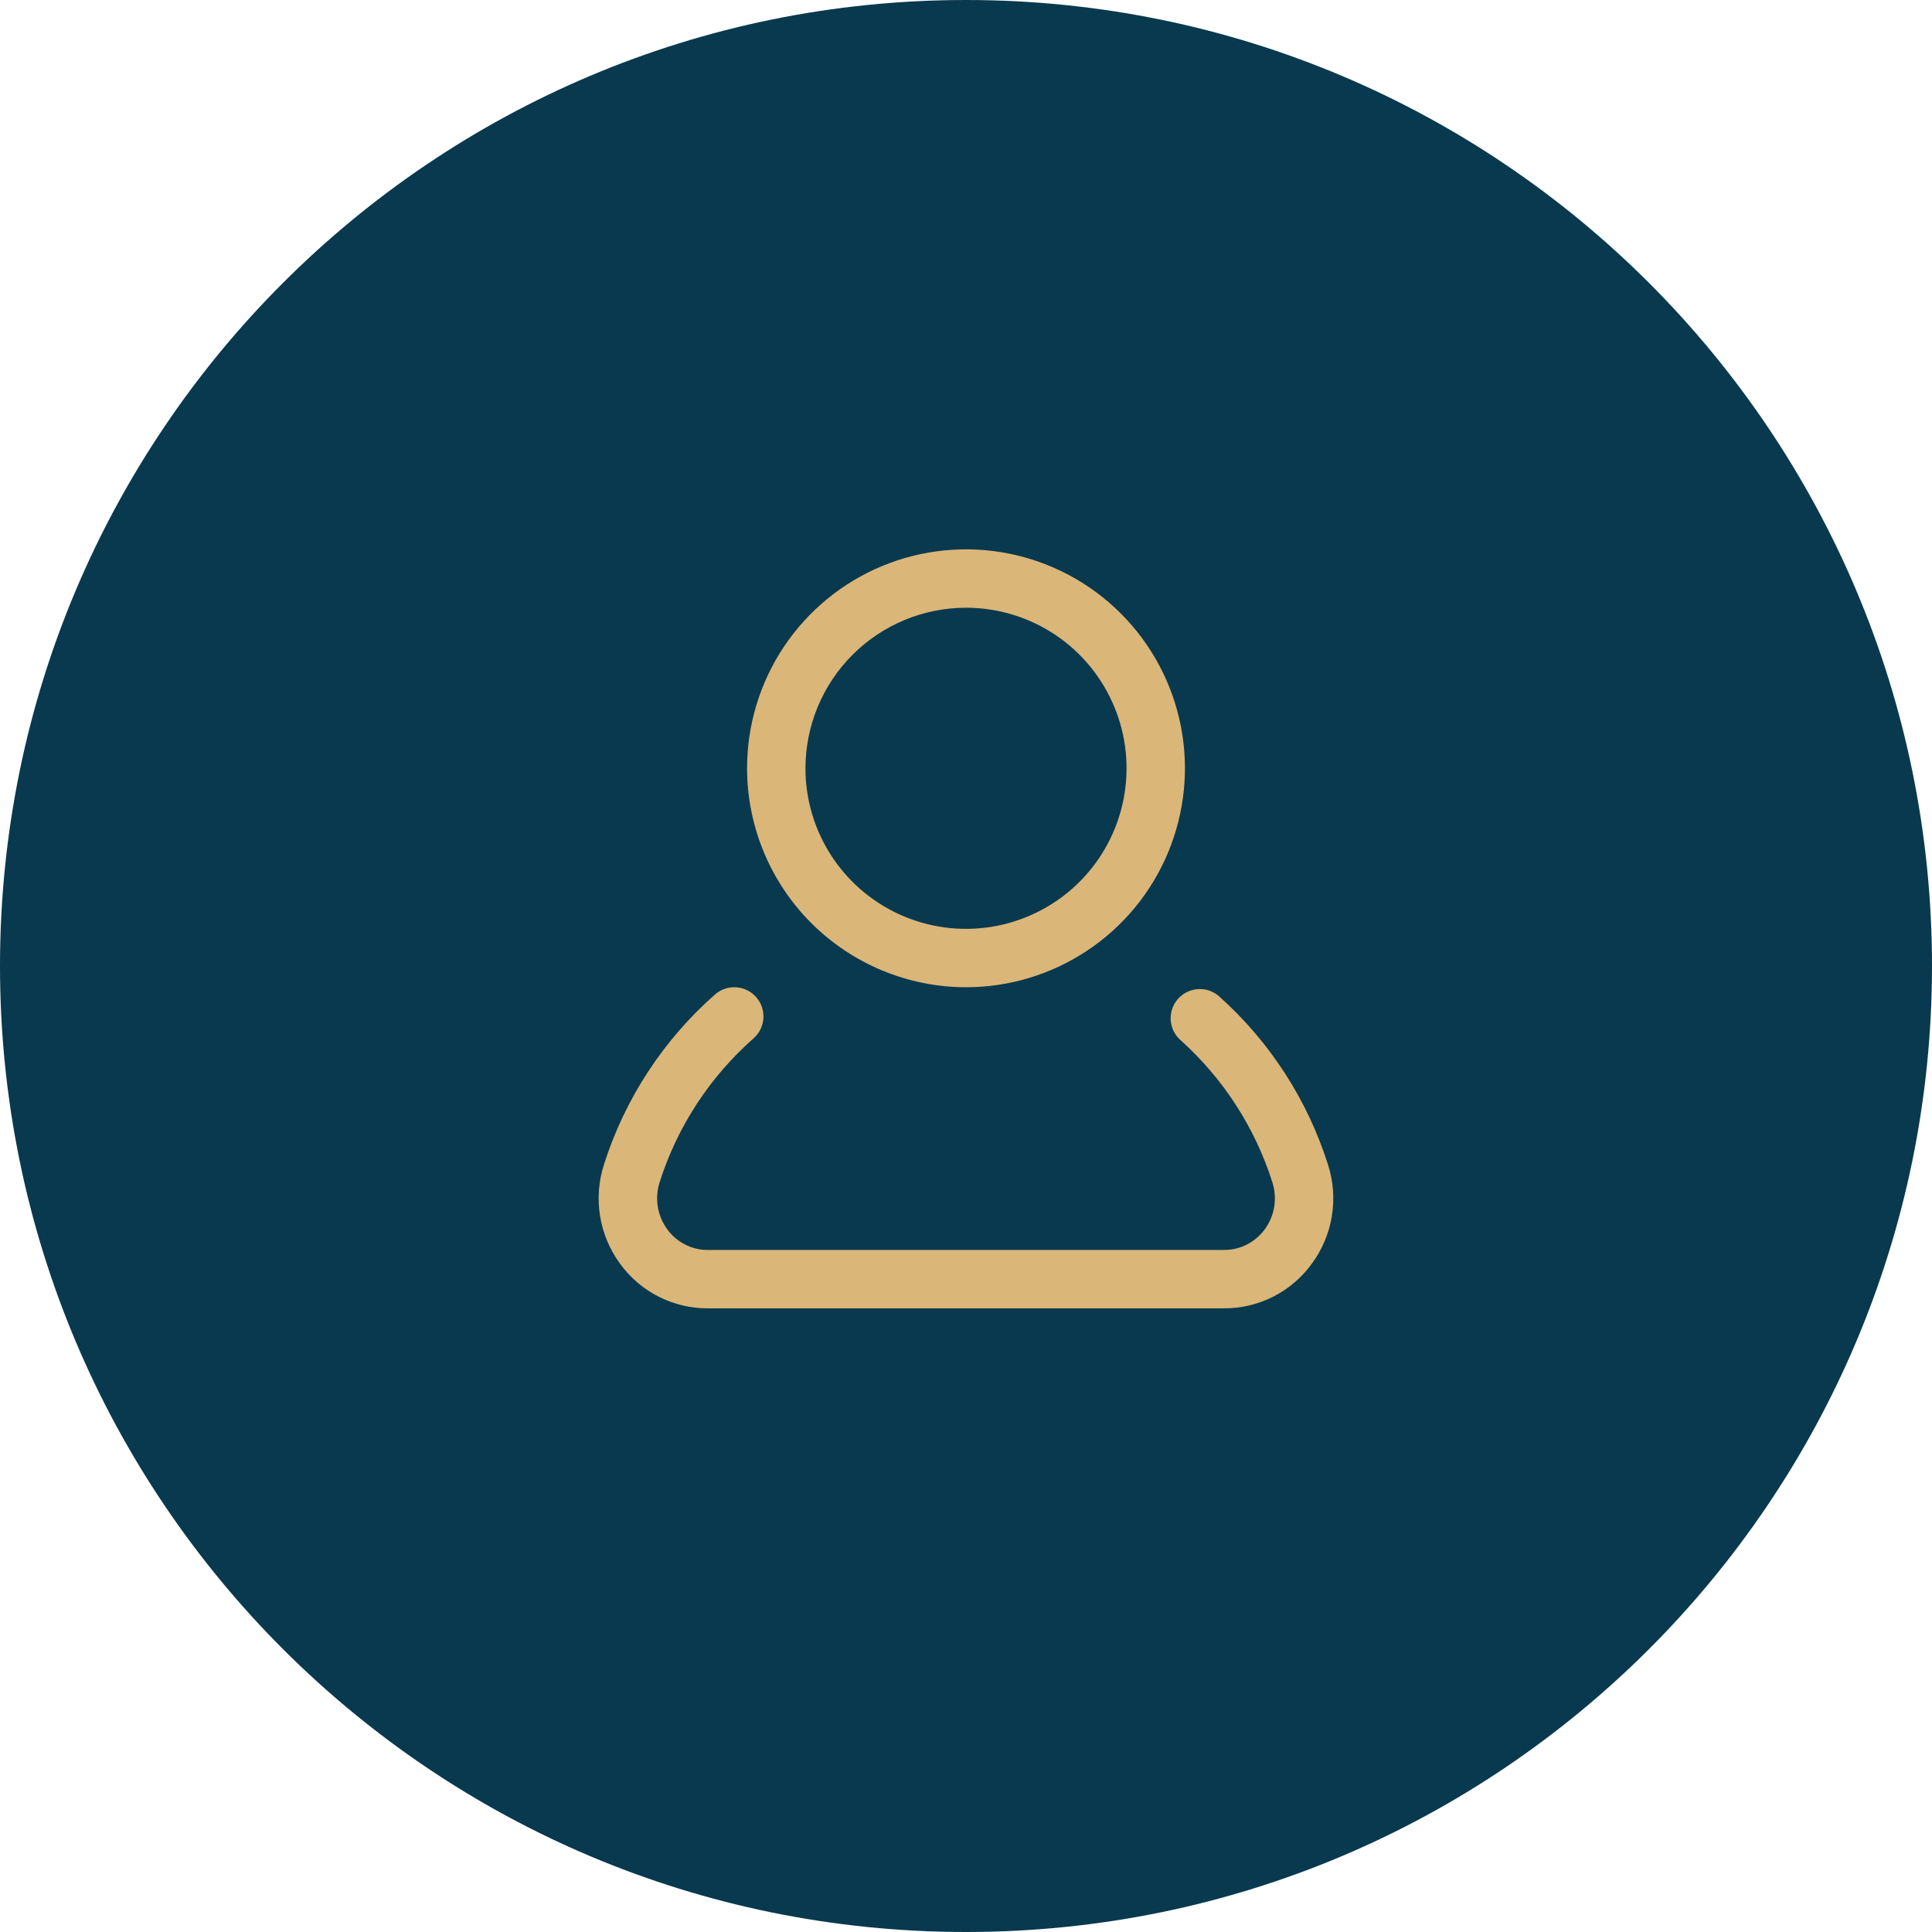
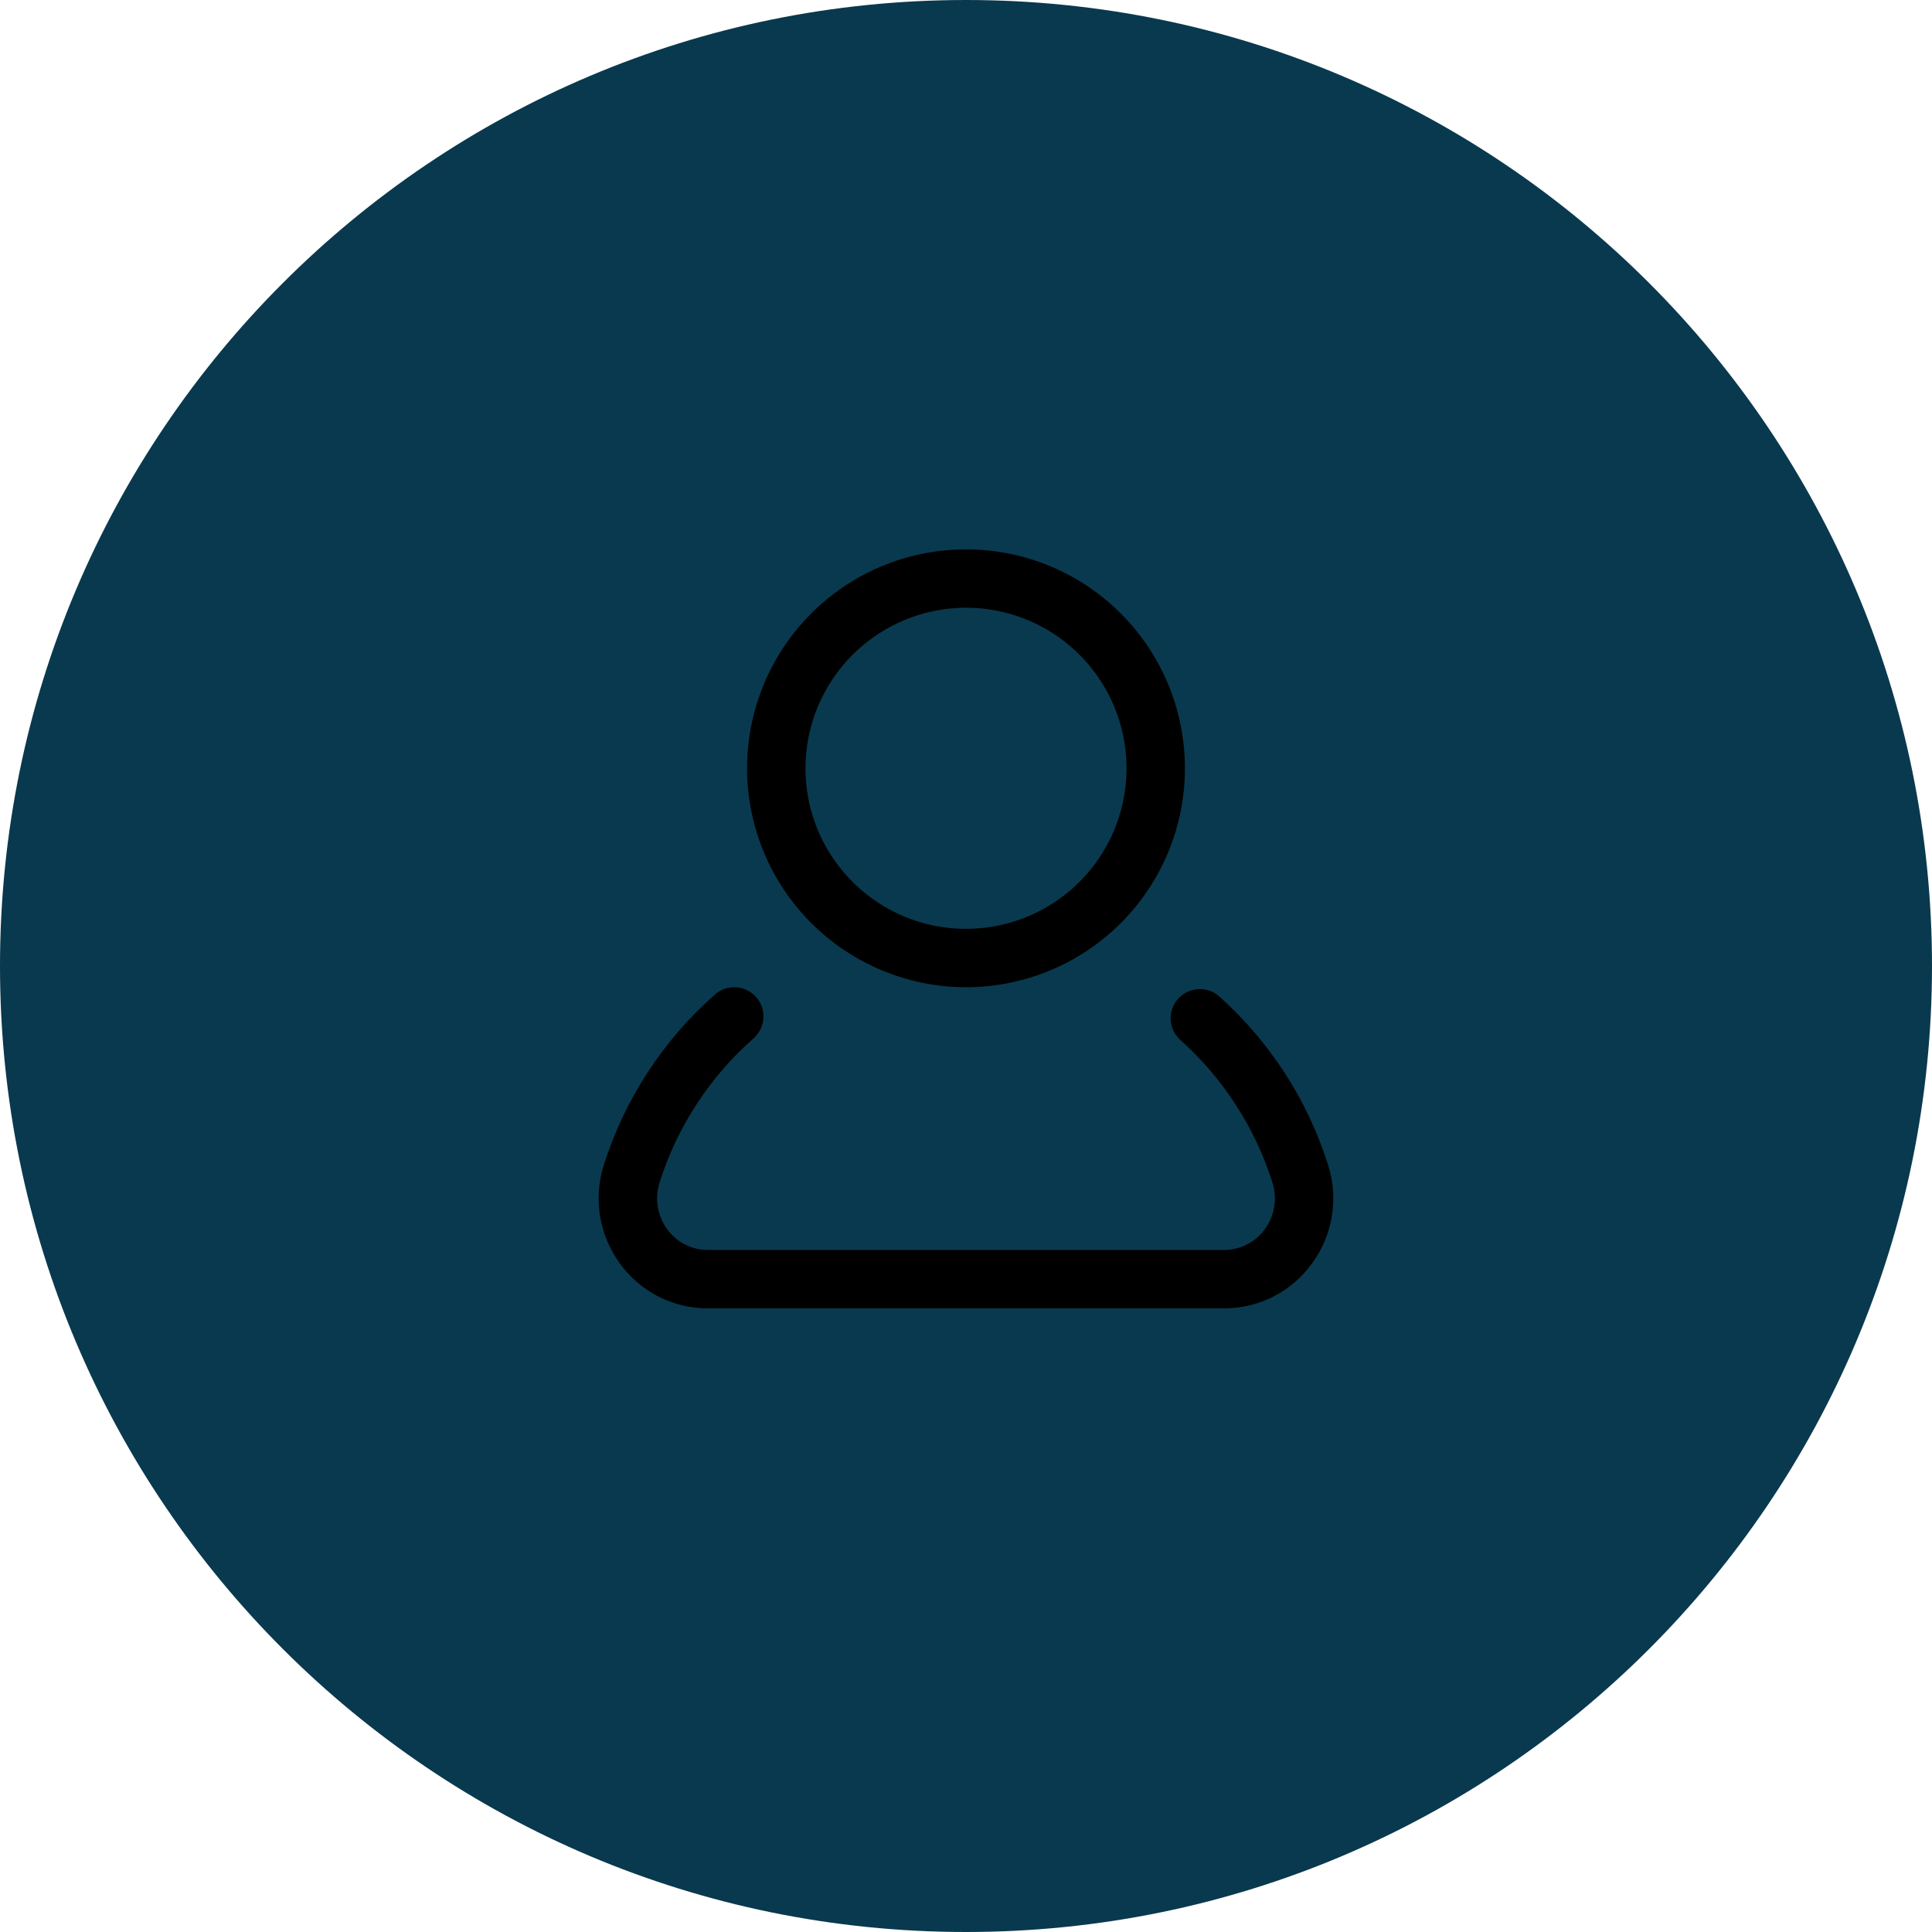
<svg xmlns="http://www.w3.org/2000/svg" width="52" height="52" viewBox="0 0 52 52" fill="none">
  <circle cx="26" cy="26" r="26" fill="#09394E" />
-   <path d="M26 26.572C27.166 26.572 28.305 26.226 29.274 25.578C30.243 24.931 30.998 24.011 31.444 22.934C31.89 21.857 32.007 20.672 31.78 19.529C31.552 18.386 30.991 17.336 30.167 16.512C29.343 15.688 28.293 15.126 27.15 14.899C26.007 14.672 24.822 14.788 23.745 15.234C22.668 15.68 21.748 16.436 21.1 17.405C20.453 18.374 20.107 19.513 20.107 20.679C20.109 22.241 20.73 23.739 21.835 24.844C22.94 25.948 24.438 26.57 26 26.572ZM26 16.357C26.855 16.357 27.69 16.611 28.401 17.085C29.111 17.56 29.665 18.235 29.992 19.025C30.32 19.814 30.405 20.683 30.238 21.522C30.072 22.36 29.66 23.13 29.056 23.734C28.451 24.339 27.681 24.75 26.843 24.917C26.005 25.084 25.136 24.998 24.346 24.671C23.557 24.344 22.882 23.79 22.407 23.079C21.932 22.369 21.679 21.533 21.679 20.679C21.68 19.533 22.136 18.434 22.946 17.624C23.756 16.814 24.854 16.358 26 16.357Z" fill="#DAB679" />
-   <path d="M35.743 31.345C35.189 29.6 34.177 28.036 32.812 26.816C32.657 26.679 32.453 26.609 32.246 26.622C32.04 26.634 31.846 26.728 31.708 26.882C31.57 27.036 31.498 27.239 31.509 27.446C31.519 27.653 31.611 27.847 31.764 27.986C32.919 29.019 33.776 30.343 34.245 31.819C34.314 32.032 34.331 32.257 34.296 32.477C34.26 32.698 34.173 32.907 34.041 33.087C33.915 33.26 33.749 33.401 33.558 33.498C33.367 33.594 33.155 33.644 32.941 33.643H19.06C18.845 33.645 18.634 33.595 18.442 33.498C18.251 33.402 18.086 33.261 17.96 33.087C17.827 32.906 17.74 32.697 17.704 32.475C17.669 32.254 17.687 32.027 17.756 31.814C18.232 30.319 19.106 28.983 20.283 27.947C20.439 27.808 20.535 27.614 20.547 27.406C20.56 27.198 20.49 26.993 20.352 26.837C20.214 26.681 20.02 26.586 19.812 26.573C19.604 26.56 19.399 26.63 19.243 26.768C17.852 27.993 16.82 29.573 16.257 31.339C16.112 31.788 16.075 32.264 16.151 32.73C16.226 33.196 16.411 33.636 16.691 34.016C16.962 34.39 17.319 34.693 17.73 34.901C18.142 35.11 18.598 35.217 19.06 35.214H32.939C33.401 35.217 33.856 35.109 34.267 34.901C34.679 34.692 35.035 34.389 35.306 34.015C35.586 33.637 35.771 33.197 35.847 32.733C35.923 32.268 35.887 31.793 35.743 31.345Z" fill="#DAB679" />
+   <path d="M26 26.572C27.166 26.572 28.305 26.226 29.274 25.578C30.243 24.931 30.998 24.011 31.444 22.934C31.89 21.857 32.007 20.672 31.78 19.529C31.552 18.386 30.991 17.336 30.167 16.512C29.343 15.688 28.293 15.126 27.15 14.899C26.007 14.672 24.822 14.788 23.745 15.234C22.668 15.68 21.748 16.436 21.1 17.405C20.453 18.374 20.107 19.513 20.107 20.679C20.109 22.241 20.73 23.739 21.835 24.844C22.94 25.948 24.438 26.57 26 26.572ZM26 16.357C26.855 16.357 27.69 16.611 28.401 17.085C29.111 17.56 29.665 18.235 29.992 19.025C30.32 19.814 30.405 20.683 30.238 21.522C30.072 22.36 29.66 23.13 29.056 23.734C28.451 24.339 27.681 24.75 26.843 24.917C26.005 25.084 25.136 24.998 24.346 24.671C23.557 24.344 22.882 23.79 22.407 23.079C21.932 22.369 21.679 21.533 21.679 20.679C21.68 19.533 22.136 18.434 22.946 17.624C23.756 16.814 24.854 16.358 26 16.357Z" fill="#000000" />
+   <path d="M35.743 31.345C35.189 29.6 34.177 28.036 32.812 26.816C32.657 26.679 32.453 26.609 32.246 26.622C32.04 26.634 31.846 26.728 31.708 26.882C31.57 27.036 31.498 27.239 31.509 27.446C31.519 27.653 31.611 27.847 31.764 27.986C32.919 29.019 33.776 30.343 34.245 31.819C34.314 32.032 34.331 32.257 34.296 32.477C34.26 32.698 34.173 32.907 34.041 33.087C33.915 33.26 33.749 33.401 33.558 33.498C33.367 33.594 33.155 33.644 32.941 33.643H19.06C18.845 33.645 18.634 33.595 18.442 33.498C18.251 33.402 18.086 33.261 17.96 33.087C17.827 32.906 17.74 32.697 17.704 32.475C17.669 32.254 17.687 32.027 17.756 31.814C18.232 30.319 19.106 28.983 20.283 27.947C20.439 27.808 20.535 27.614 20.547 27.406C20.56 27.198 20.49 26.993 20.352 26.837C20.214 26.681 20.02 26.586 19.812 26.573C19.604 26.56 19.399 26.63 19.243 26.768C17.852 27.993 16.82 29.573 16.257 31.339C16.112 31.788 16.075 32.264 16.151 32.73C16.226 33.196 16.411 33.636 16.691 34.016C16.962 34.39 17.319 34.693 17.73 34.901C18.142 35.11 18.598 35.217 19.06 35.214H32.939C33.401 35.217 33.856 35.109 34.267 34.901C34.679 34.692 35.035 34.389 35.306 34.015C35.586 33.637 35.771 33.197 35.847 32.733C35.923 32.268 35.887 31.793 35.743 31.345Z" fill="#000000" />
</svg>
